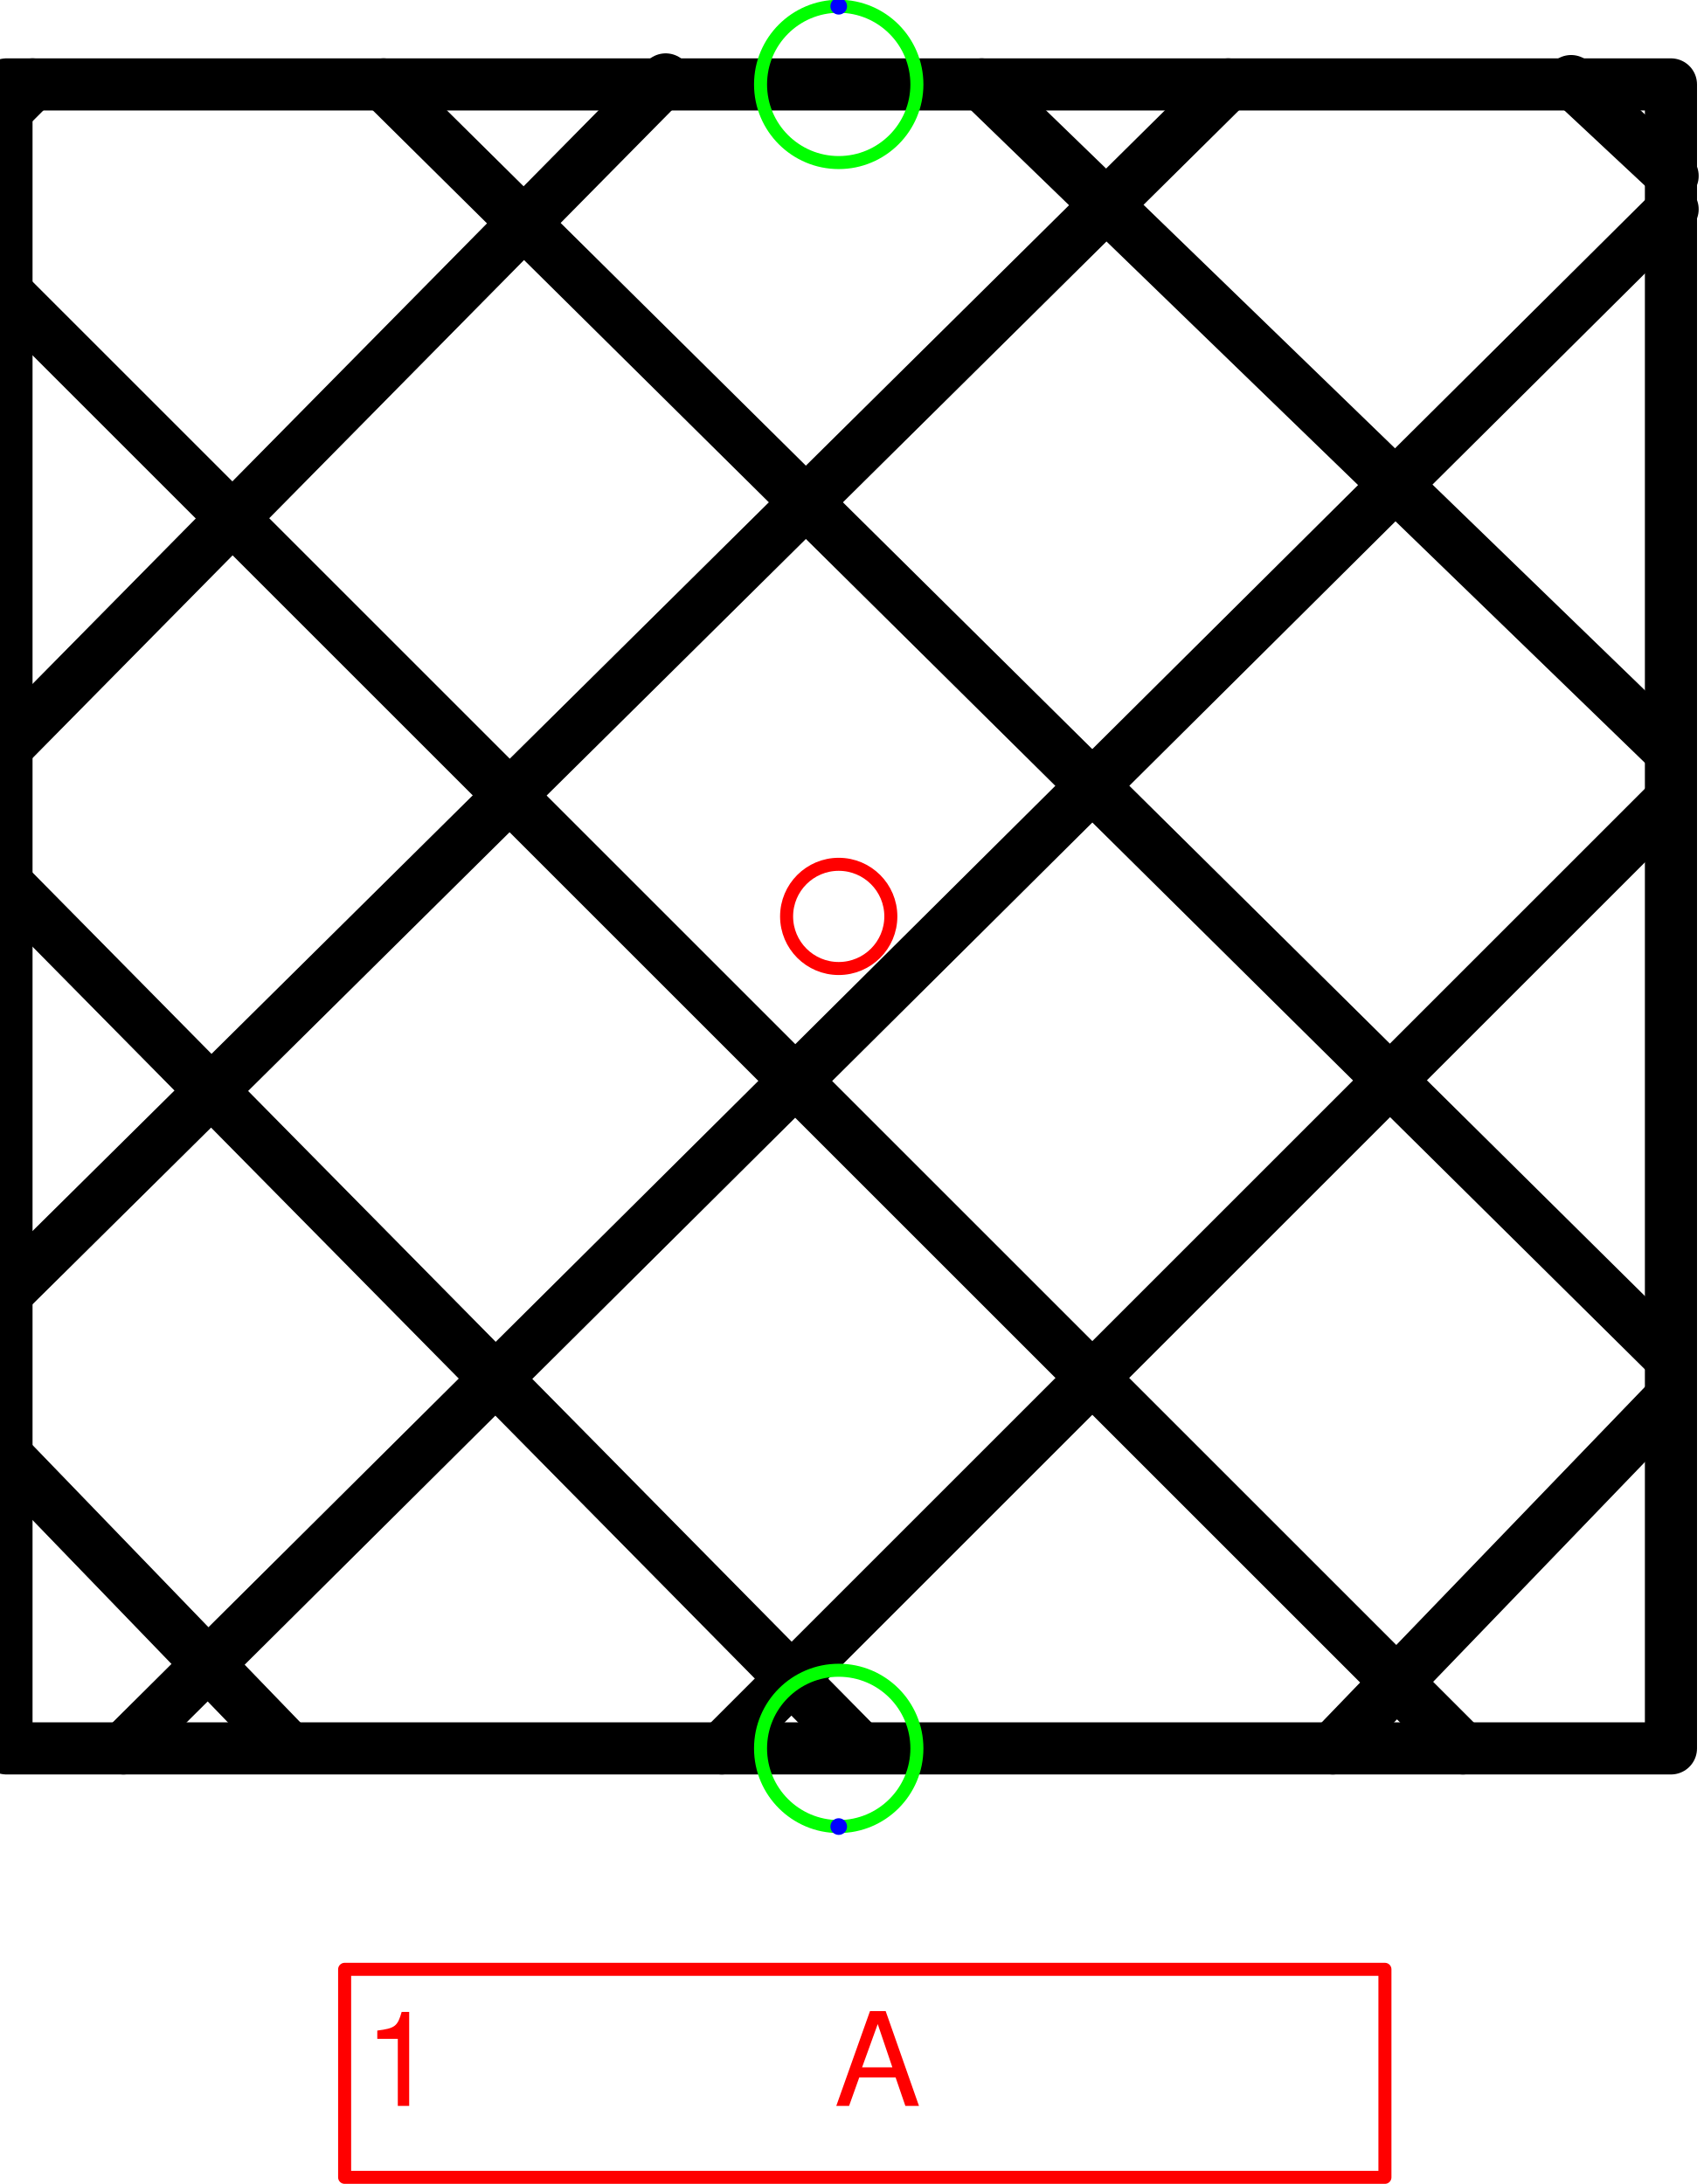
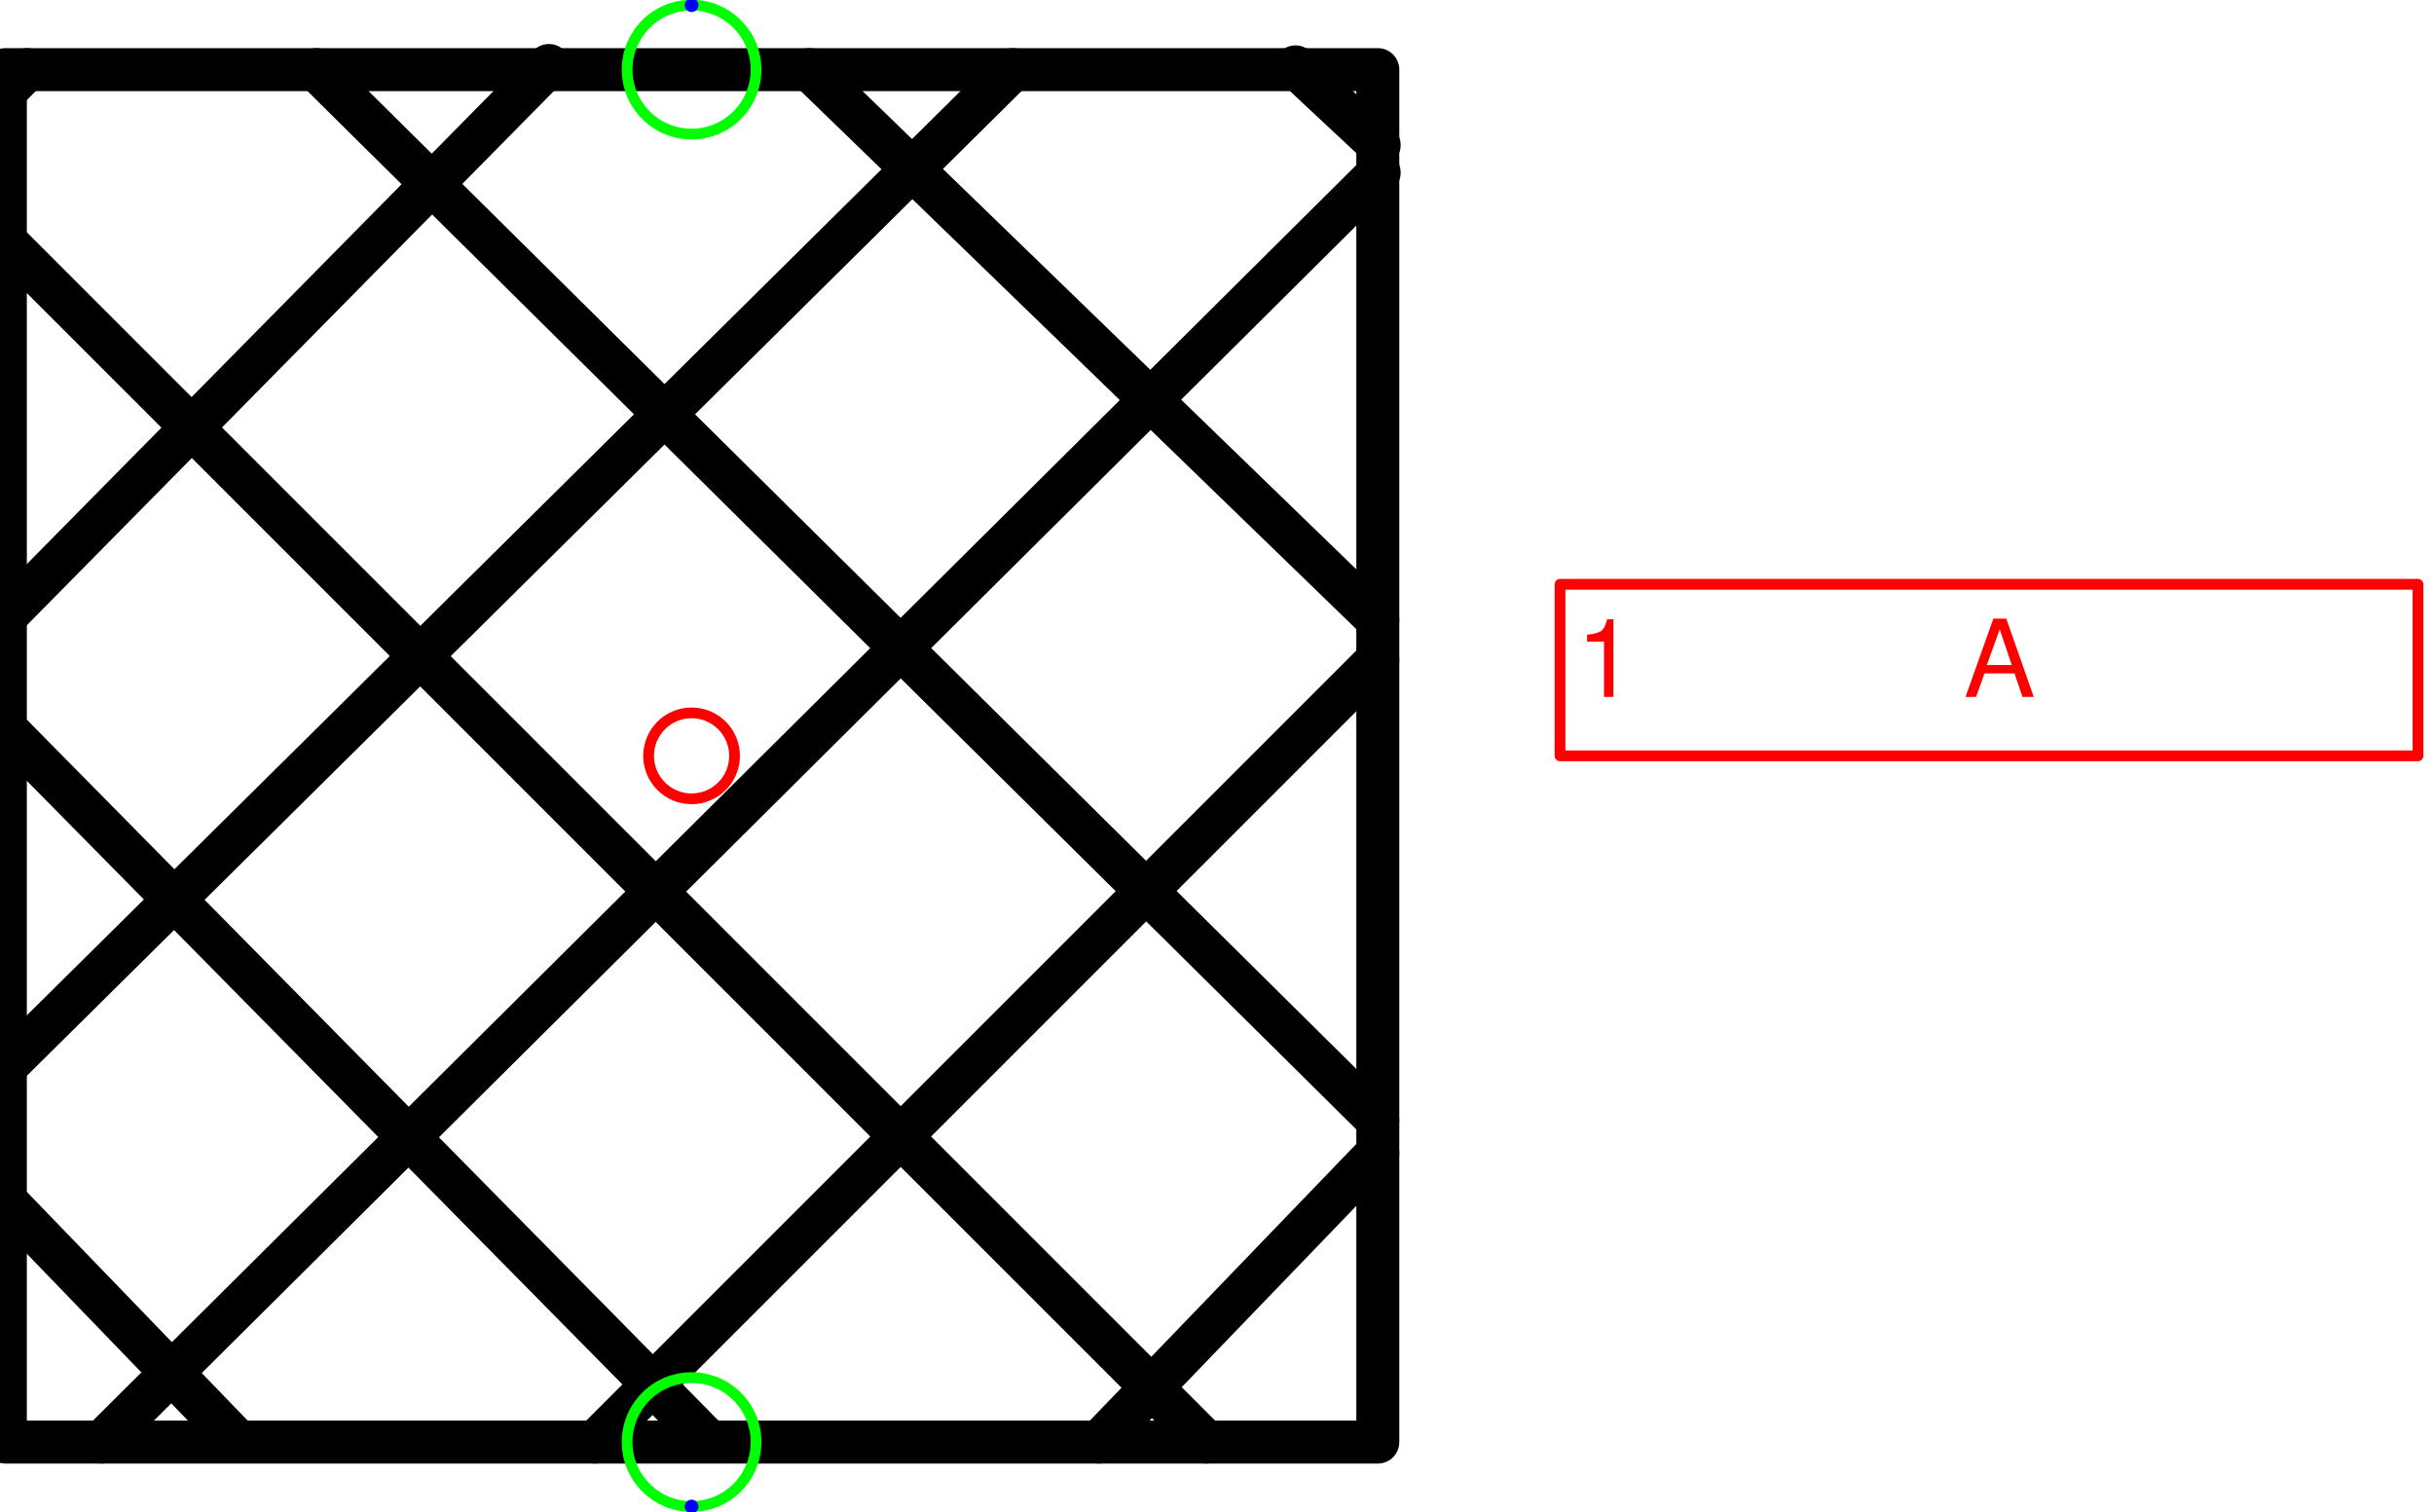
- <svg xmlns="http://www.w3.org/2000/svg" version="1.1" width="34.589mm" height="44.358mm" viewBox="-4.023 -4.397 8.171 10.479">
+ <svg xmlns="http://www.w3.org/2000/svg" version="1.1" width="59.936mm" height="37.229mm" viewBox="-4.023 -4.397 14.159 8.795">
  <defs vector-effect="non-scaling-stroke" />
  <g>
    <g id="cell-8uyT9o6ulhcmQd7HJZjx-66" layer="Symbol">
      <path d="M-0.83-4.016L-3.992-0.811" fill="none" stroke="rgb(0, 0, 0)" stroke-miterlimit="10" pointer-events="stroke" stroke-width="0.25" stroke-linecap="round" stroke-linejoin="round" />
    </g>
    <g id="cell-8uyT9o6ulhcmQd7HJZjx-65" layer="Symbol">
      <path d="M1.868-3.992L-3.992 1.809" fill="none" stroke="rgb(0, 0, 0)" stroke-miterlimit="10" pointer-events="stroke" stroke-width="0.25" stroke-linecap="round" stroke-linejoin="round" />
    </g>
    <g id="cell-8uyT9o6ulhcmQd7HJZjx-64" layer="Symbol">
      <path d="M4-3.393L-3.431 3.992" fill="none" stroke="rgb(0, 0, 0)" stroke-miterlimit="10" pointer-events="stroke" stroke-width="0.25" stroke-linecap="round" stroke-linejoin="round" />
    </g>
    <g id="cell-8uyT9o6ulhcmQd7HJZjx-63" layer="Symbol">
      <path d="M3.992-0.561L-0.561 3.992" fill="none" stroke="rgb(0, 0, 0)" stroke-miterlimit="10" pointer-events="stroke" stroke-width="0.25" stroke-linecap="round" stroke-linejoin="round" />
    </g>
    <g id="cell-8uyT9o6ulhcmQd7HJZjx-62" layer="Symbol">
      <path d="M-3.867-3.992L-3.992-3.867" fill="none" stroke="rgb(0, 0, 0)" stroke-miterlimit="10" pointer-events="stroke" stroke-width="0.25" stroke-linecap="round" stroke-linejoin="round" />
    </g>
    <g id="cell-8uyT9o6ulhcmQd7HJZjx-61" layer="Symbol">
      <path d="M3.992 2.308L2.37 3.992" fill="none" stroke="rgb(0, 0, 0)" stroke-miterlimit="10" pointer-events="stroke" stroke-width="0.25" stroke-linecap="round" stroke-linejoin="round" />
    </g>
    <g id="cell-8uyT9o6ulhcmQd7HJZjx-28" layer="Symbol">
      <path fill="none" stroke="rgb(0, 0, 0)" pointer-events="all" d="M-3.992-3.992L3.992-3.992 3.992 3.992-3.992 3.992z" stroke-width="0.25" stroke-linecap="round" stroke-linejoin="round" />
    </g>
    <g id="cell-8uyT9o6ulhcmQd7HJZjx-58" layer="Symbol">
      <path d="M-3.992 2.587L-2.651 3.976" fill="none" stroke="rgb(0, 0, 0)" stroke-miterlimit="10" pointer-events="stroke" stroke-width="0.25" stroke-linecap="round" stroke-linejoin="round" />
    </g>
    <g id="cell-8uyT9o6ulhcmQd7HJZjx-57" layer="Symbol">
      <path d="M-3.976-0.143L0.096 3.984" fill="none" stroke="rgb(0, 0, 0)" stroke-miterlimit="10" pointer-events="stroke" stroke-width="0.25" stroke-linecap="round" stroke-linejoin="round" />
    </g>
    <g id="cell-8uyT9o6ulhcmQd7HJZjx-56" layer="Symbol">
      <path d="M-3.992-2.994L2.994 3.992" fill="none" stroke="rgb(0, 0, 0)" stroke-miterlimit="10" pointer-events="stroke" stroke-width="0.25" stroke-linecap="round" stroke-linejoin="round" />
    </g>
    <g id="cell-8uyT9o6ulhcmQd7HJZjx-55" layer="Symbol">
      <path d="M-2.183-3.992L3.992 2.121" fill="none" stroke="rgb(0, 0, 0)" stroke-miterlimit="10" pointer-events="stroke" stroke-width="0.25" stroke-linecap="round" stroke-linejoin="round" />
    </g>
    <g id="cell-8uyT9o6ulhcmQd7HJZjx-54" layer="Symbol">
      <path d="M3.513-4.008L4-3.553" fill="none" stroke="rgb(0, 0, 0)" stroke-miterlimit="10" pointer-events="stroke" stroke-width="0.25" stroke-linecap="round" stroke-linejoin="round" />
    </g>
    <g id="cell-8uyT9o6ulhcmQd7HJZjx-53" layer="Symbol">
      <path d="M0.686-3.992L3.992-0.79" fill="none" stroke="rgb(0, 0, 0)" stroke-miterlimit="10" pointer-events="stroke" stroke-width="0.25" stroke-linecap="round" stroke-linejoin="round" />
    </g>
    <g id="cell-OM-UCCa9FsBtzawURzcm-0" content="&lt;object label=&quot;%LabelLines%&amp;amp;nbsp; &amp;amp;nbsp; &amp;amp;nbsp; &amp;amp;nbsp; &amp;amp;nbsp; &amp;amp;nbsp;%LabelIndex%&quot; placeholders=&quot;1&quot; LabelLines=&quot;1&quot; LabelIndex=&quot;A&quot;/&gt;" data-label="%LabelLines%&amp;nbsp; &amp;nbsp; &amp;nbsp; &amp;nbsp; &amp;nbsp; &amp;nbsp;%LabelIndex%" data-placeholders="1" data-LabelLines="1" data-LabelIndex="A" layer="Label">
-       <path fill="none" stroke="#ff0000" pointer-events="all" d="M-2.37 5.052L2.62 5.052 2.62 6.05-2.37 6.05z" vector-effect="non-scaling-stroke" stroke-linecap="round" stroke-linejoin="round" />
+       <path fill="none" stroke="#ff0000" pointer-events="all" d="M5.052-0.998L10.043-0.998 10.043 0 5.052 0z" vector-effect="non-scaling-stroke" stroke-linecap="round" stroke-linejoin="round" />
      <g>
-         <text x="28" y="162" fill="#FF0000" font-family="Helvetica" font-size="10px" transform="scale(0.0623758 0.0623758) translate(-64 -70) translate(-0.5 -0.5)" vector-effect="non-scaling-stroke" stroke-linecap="round" stroke-linejoin="round">1           A</text>
+         <text x="147" y="65" fill="#FF0000" font-family="Helvetica" font-size="10px" transform="scale(0.0623758 0.0623758) translate(-64 -70) translate(-0.5 -0.5)" vector-effect="non-scaling-stroke" stroke-linecap="round" stroke-linejoin="round">1           A</text>
      </g>
    </g>
    <g id="cell-8uyT9o6ulhcmQd7HJZjx-69" content="&lt;object label=&quot;Connection&quot; PipingConnector=&quot;Y&quot; LabelConnector=&quot;N&quot; SignalConnector=&quot;N&quot; Direction=&quot;270&quot; AuxiliaryConnector=&quot;N&quot;/&gt;" data-label="Connection" data-PipingConnector="Y" data-LabelConnector="N" data-SignalConnector="N" data-Direction="270" data-AuxiliaryConnector="N" layer="Connection">
      <ellipse cx="0" cy="-3.992" rx="0.375" ry="0.375" fill="none" stroke="#00ff00" vector-effect="non-scaling-stroke" />
      <ellipse cx="0" cy="-4.367" rx="0.04" ry="0.04" fill="#0000ff" stroke="none" vector-effect="non-scaling-stroke" />
    </g>
    <g id="cell-8uyT9o6ulhcmQd7HJZjx-70" content="&lt;object label=&quot;Connection&quot; PipingConnector=&quot;Y&quot; LabelConnector=&quot;N&quot; SignalConnector=&quot;N&quot; Direction=&quot;90 &quot; AuxiliaryConnector=&quot;N&quot;/&gt;" data-label="Connection" data-PipingConnector="Y" data-LabelConnector="N" data-SignalConnector="N" data-Direction="90 " data-AuxiliaryConnector="N" layer="Connection">
      <ellipse cx="0" cy="3.992" rx="0.375" ry="0.375" fill="none" stroke="#00ff00" vector-effect="non-scaling-stroke" />
      <ellipse cx="0" cy="4.367" rx="0.04" ry="0.04" fill="#0000ff" stroke="none" vector-effect="non-scaling-stroke" />
    </g>
    <g id="cell-8uyT9o6ulhcmQd7HJZjx-68" content="&lt;object label=&quot;origo&quot;/&gt;" data-label="origo" layer="Origo">
      <ellipse cx="0" cy="0" rx="0.25" ry="0.25" fill="none" stroke="#ff0000" vector-effect="non-scaling-stroke" />
    </g>
  </g>
</svg>
